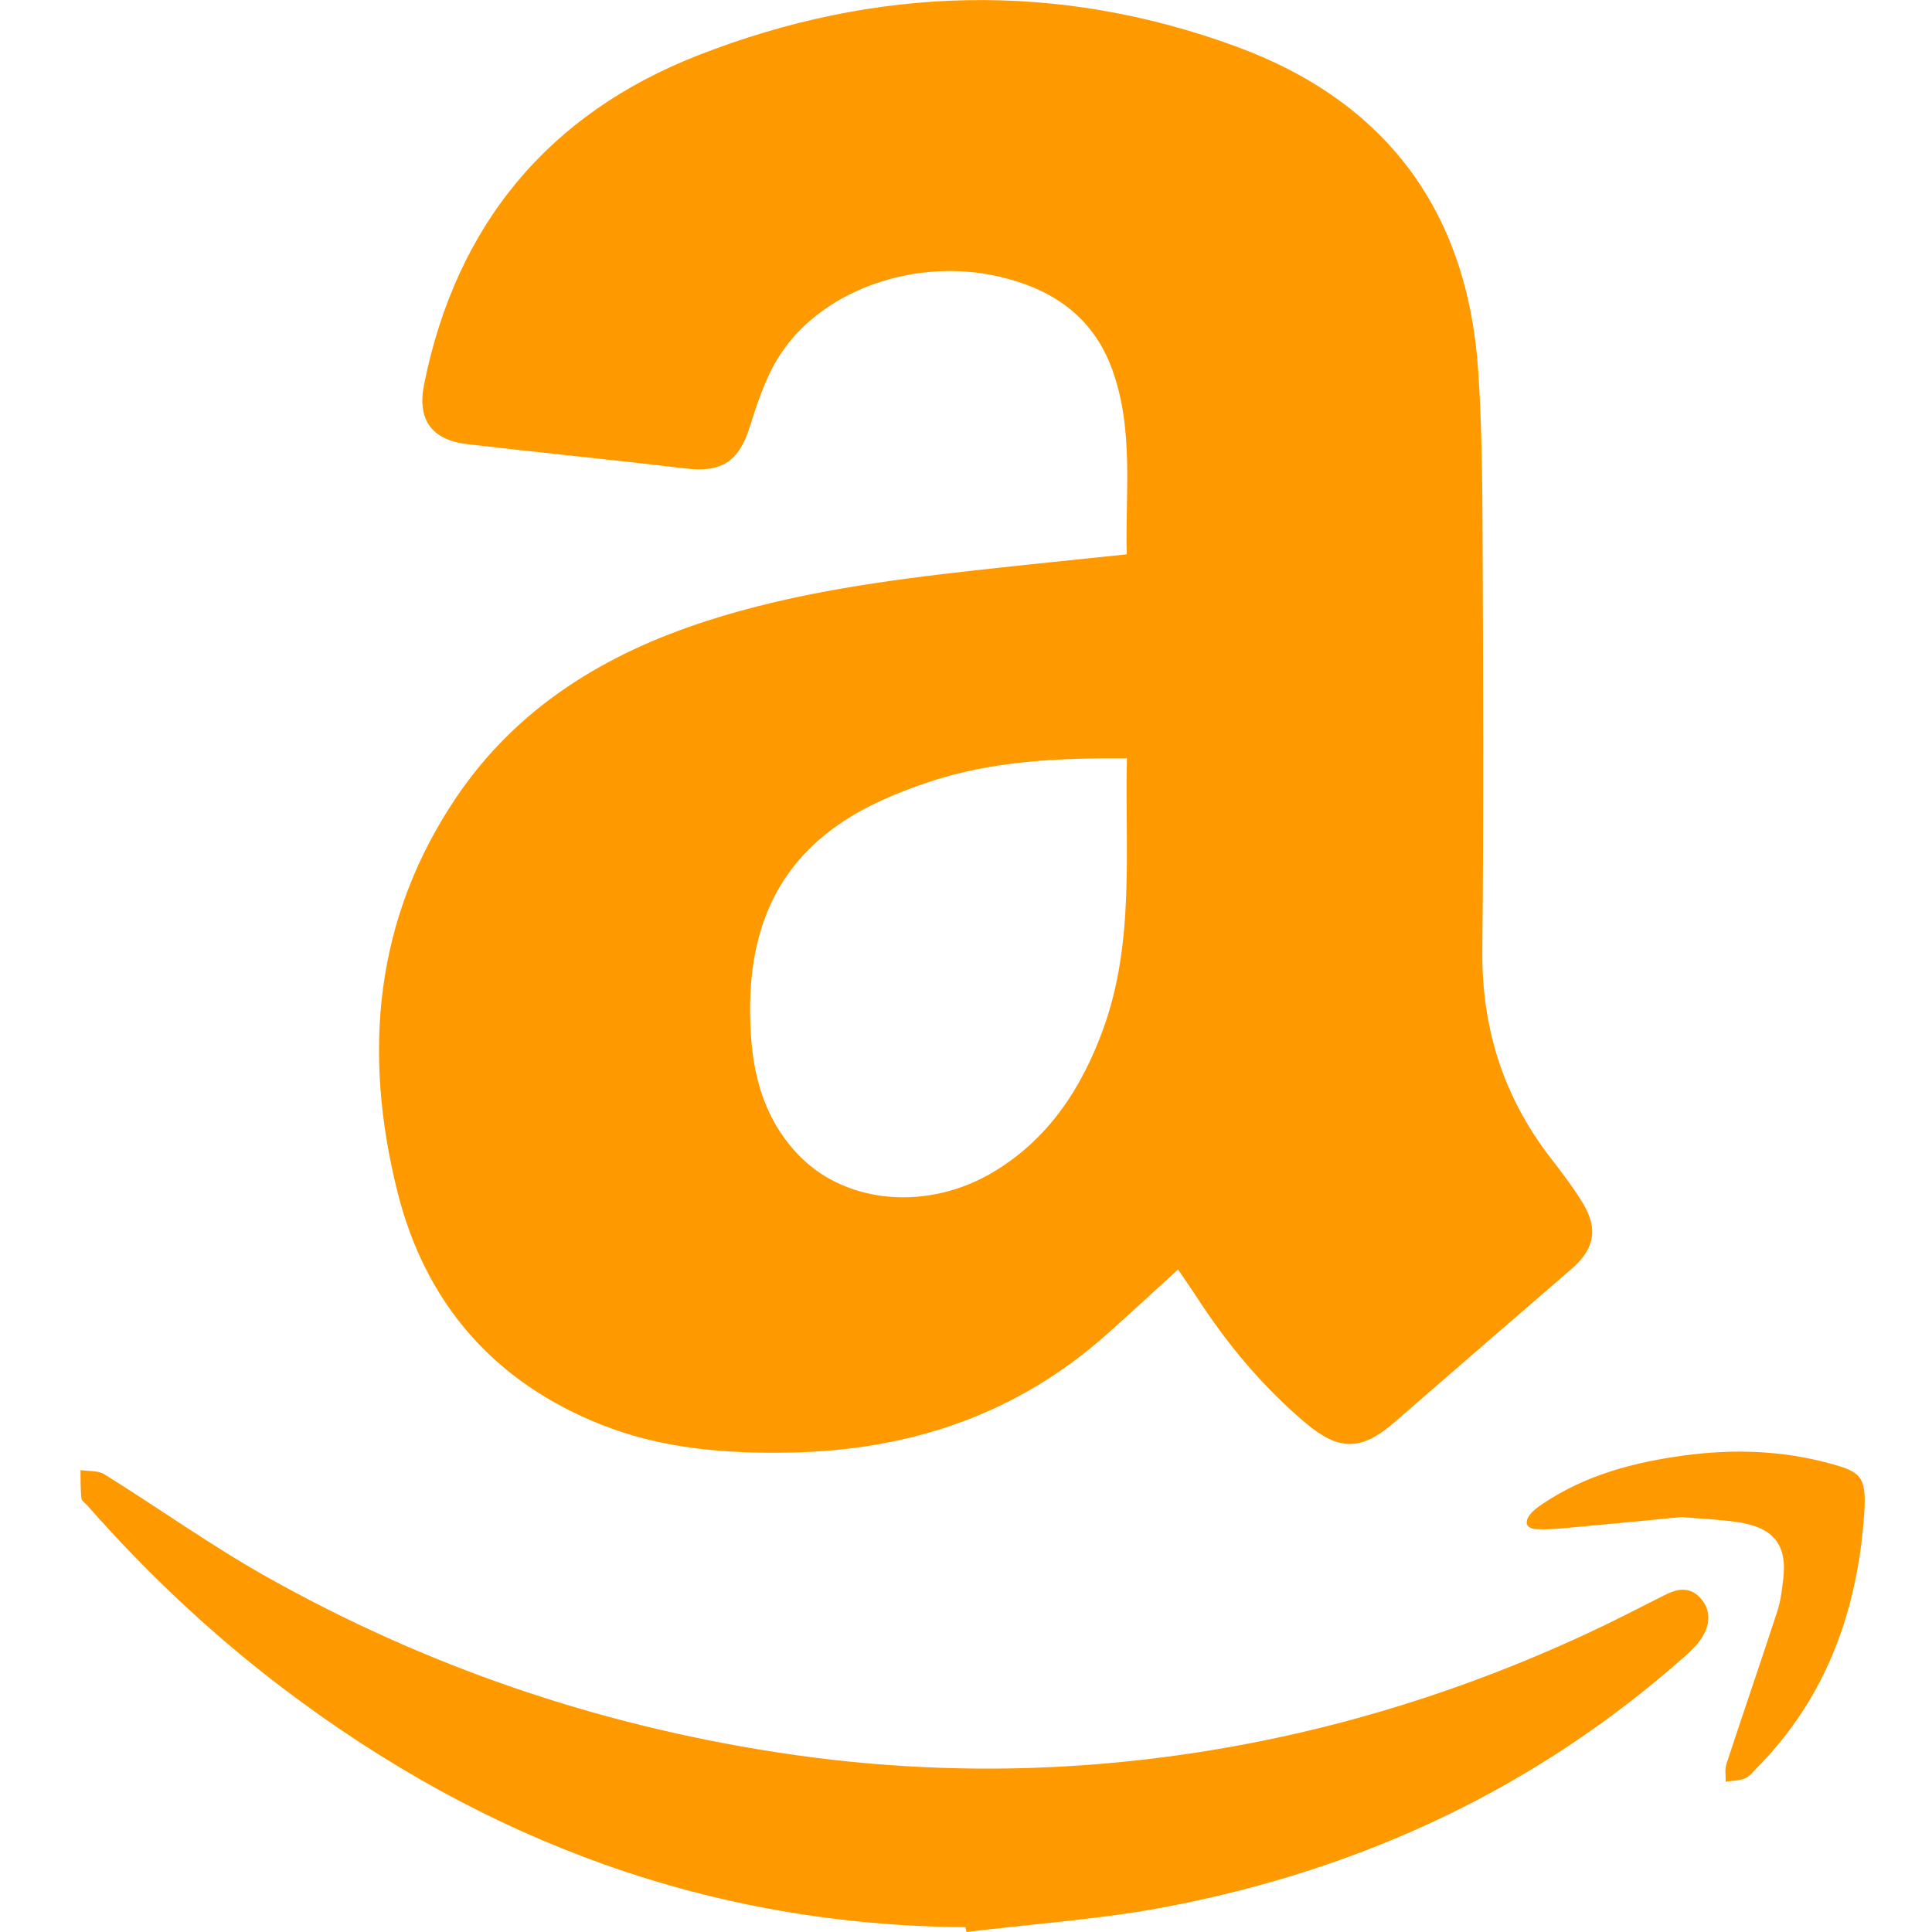
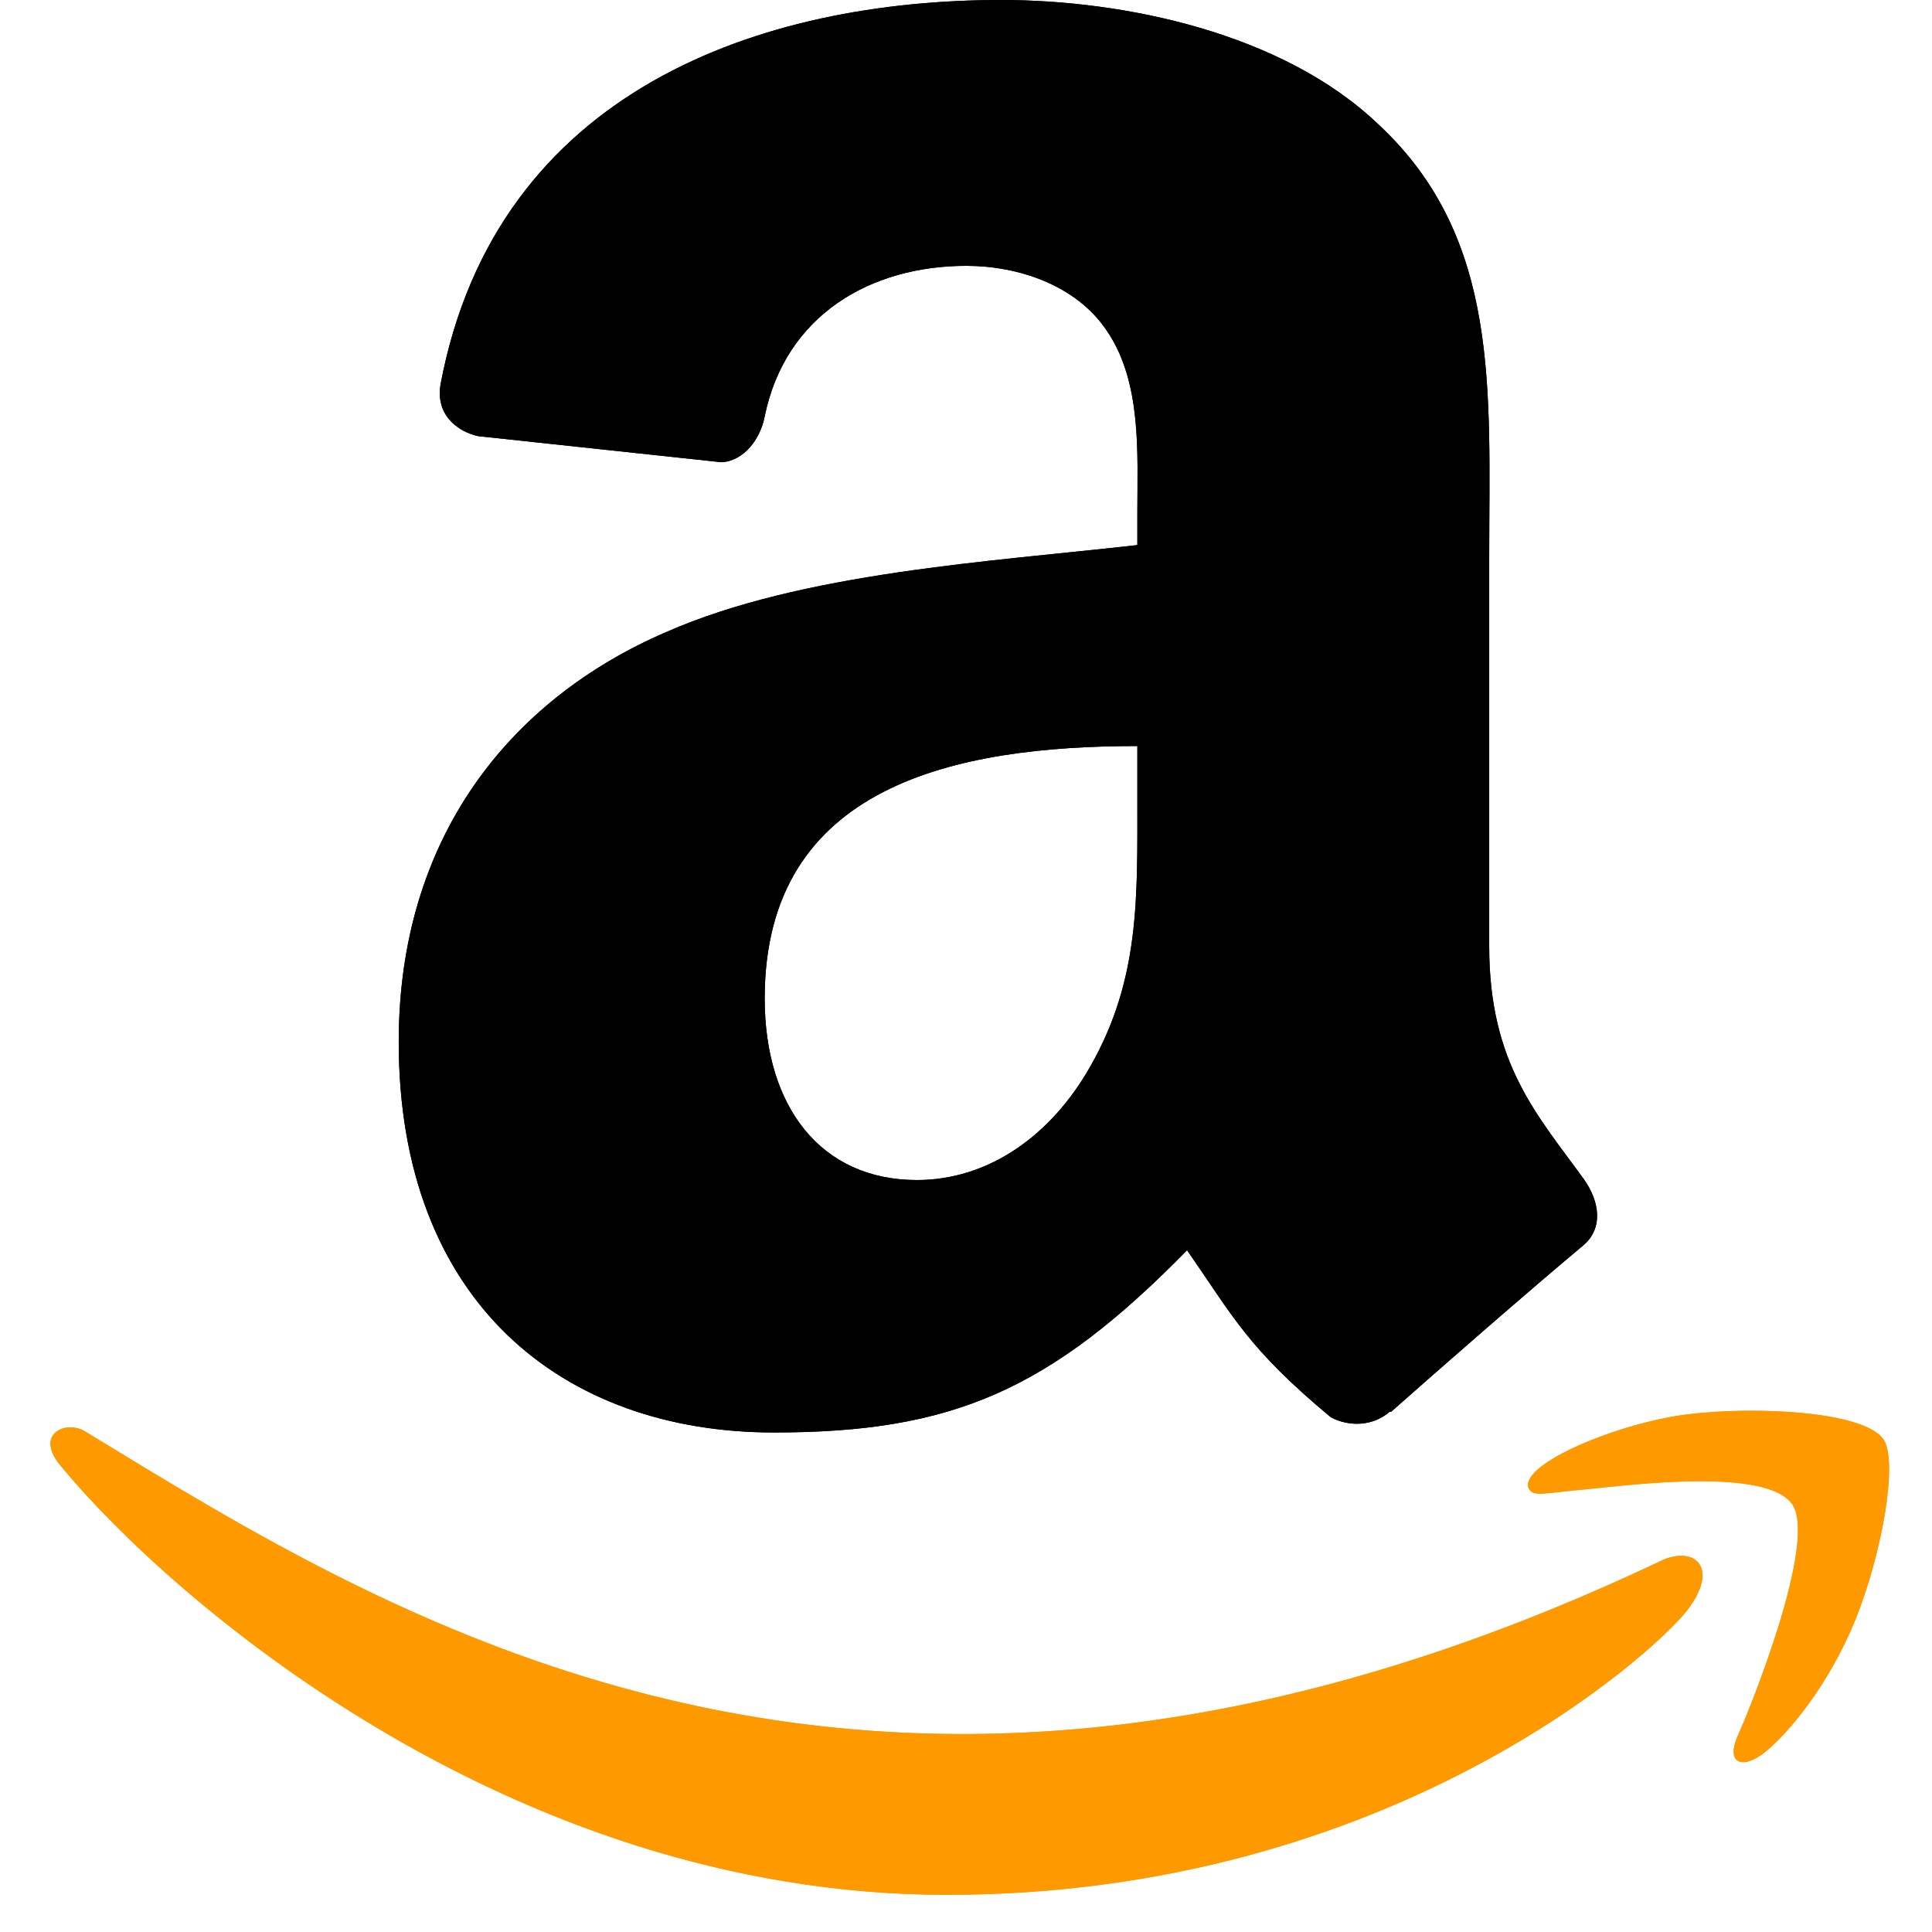
- <svg xmlns="http://www.w3.org/2000/svg" height="24" viewBox="0 0 24 24" width="24">
-   <path d="m11.992 23.94c-3.155-.021-5.957-1.061-8.46-2.955-.894-.676-1.706-1.441-2.446-2.282-.026-.03-.072-.059-.075-.091-.012-.116-.009-.233-.011-.35.1.016.218.003.298.053.67.417 1.314.878 2 1.265 1.989 1.12 4.117 1.846 6.378 2.192 1.18.18 2.365.239 3.55.171 2.264-.131 4.427-.694 6.486-1.649.325-.151.644-.316.964-.478.155-.079.307-.111.439.027.139.146.133.323.036.485-.055.094-.14.174-.222.248-1.841 1.634-3.995 2.637-6.396 3.103-.832.162-1.684.217-2.526.321-.004-.02-.009-.04-.013-.06m8.89-5.094c-.456.044-.961.093-1.467.139-.111.01-.223.017-.334.01-.127-.008-.148-.086-.078-.179.042-.055.104-.098.163-.138.535-.359 1.141-.516 1.769-.6.596-.079 1.191-.06 1.773.096.393.105.479.153.449.61-.078 1.206-.466 2.302-1.34 3.183-.045.045-.087.103-.142.125-.074.029-.16.029-.24.041.002-.073-.013-.153.009-.219.208-.634.426-1.265.633-1.9.042-.127.057-.264.073-.398.051-.428-.12-.643-.574-.709-.212-.031-.427-.039-.693-.062m-6.886-9.425c-.859-.005-1.68.032-2.466.296-.388.13-.781.295-1.115.527-.923.639-1.163 1.591-1.087 2.651.04.561.209 1.081.623 1.488.588.579 1.579.654 2.374.184.693-.41 1.106-1.042 1.375-1.779.395-1.085.271-2.216.296-3.367m.633 6.352c-.309.281-.594.546-.884.804-1.118.994-2.438 1.438-3.92 1.468-.805.016-1.595-.045-2.348-.342-1.342-.53-2.197-1.511-2.544-2.902-.431-1.728-.285-3.392.737-4.902.756-1.116 1.849-1.78 3.111-2.186 1.083-.349 2.204-.501 3.329-.627.618-.069 1.236-.131 1.884-.199-.019-.773.09-1.549-.181-2.297-.241-.662-.749-1.003-1.414-1.155-1.006-.231-2.147.145-2.688.938-.184.269-.296.597-.394.913-.139.445-.344.589-.805.534-.902-.107-1.807-.196-2.709-.301-.448-.053-.625-.308-.538-.742.397-1.979 1.543-3.363 3.409-4.091 2.202-.859 4.453-.926 6.685-.105 1.849.68 2.865 2.035 3 4.013.045.668.052 1.339.055 2.008.007 1.732.015 3.464-.003 5.196-.01.965.257 1.821.844 2.582.141.183.283.367.403.564.198.327.145.575-.141.822-.737.636-1.472 1.273-2.207 1.911-.405.351-.685.346-1.092.003-.536-.452-.977-.983-1.357-1.569-.069-.107-.142-.211-.229-.338" fill="#f90" fill-rule="evenodd" />
+ <svg xmlns="http://www.w3.org/2000/svg" height="2500" viewBox="2.167 .438 251.038 259.969" width="2500">
+   <g fill="none" fill-rule="evenodd">
+     <path d="m221.503 210.324c-105.235 50.083-170.545 8.18-212.352-17.271-2.587-1.604-6.984.375-3.169 4.757 13.928 16.888 59.573 57.593 119.153 57.593 59.621 0 95.09-32.532 99.527-38.207 4.407-5.627 1.294-8.731-3.16-6.872zm29.555-16.322c-2.826-3.68-17.184-4.366-26.22-3.256-9.05 1.078-22.634 6.609-21.453 9.93.606 1.244 1.843.686 8.06.127 6.234-.622 23.698-2.826 27.337 1.931 3.656 4.79-5.57 27.608-7.255 31.288-1.628 3.68.622 4.629 3.68 2.178 3.016-2.45 8.476-8.795 12.14-17.774 3.639-9.028 5.858-21.622 3.71-24.424z" fill="#f90" fill-rule="nonzero" />
+     <path d="m150.744 108.13c0 13.141.332 24.1-6.31 35.77-5.361 9.489-13.853 15.324-23.341 15.324-12.952 0-20.495-9.868-20.495-24.432 0-28.75 25.76-33.968 50.146-33.968zm34.015 82.216c-2.23 1.992-5.456 2.135-7.97.806-11.196-9.298-13.189-13.615-19.356-22.487-18.502 18.882-31.596 24.527-55.601 24.527-28.37 0-50.478-17.506-50.478-52.565 0-27.373 14.85-46.018 35.96-55.126 18.313-8.066 43.884-9.489 63.43-11.718v-4.365c0-8.018.616-17.506-4.08-24.432-4.128-6.215-12.003-8.777-18.93-8.777-12.856 0-24.337 6.594-27.136 20.257-.57 3.037-2.799 6.026-5.835 6.168l-32.735-3.51c-2.751-.618-5.787-2.847-5.028-7.07 7.543-39.66 43.36-51.616 75.43-51.616 16.415 0 37.858 4.365 50.81 16.795 16.415 15.323 14.849 35.77 14.849 58.02v52.565c0 15.798 6.547 22.724 12.714 31.264 2.182 3.036 2.657 6.69-.095 8.966-6.879 5.74-19.119 16.415-25.855 22.393l-.095-.095" fill="#000" />
+     <path d="m221.503 210.324c-105.235 50.083-170.545 8.18-212.352-17.271-2.587-1.604-6.984.375-3.169 4.757 13.928 16.888 59.573 57.593 119.153 57.593 59.621 0 95.09-32.532 99.527-38.207 4.407-5.627 1.294-8.731-3.16-6.872zm29.555-16.322c-2.826-3.68-17.184-4.366-26.22-3.256-9.05 1.078-22.634 6.609-21.453 9.93.606 1.244 1.843.686 8.06.127 6.234-.622 23.698-2.826 27.337 1.931 3.656 4.79-5.57 27.608-7.255 31.288-1.628 3.68.622 4.629 3.68 2.178 3.016-2.45 8.476-8.795 12.14-17.774 3.639-9.028 5.858-21.622 3.71-24.424z" fill="#f90" fill-rule="nonzero" />
+     <path d="m150.744 108.13c0 13.141.332 24.1-6.31 35.77-5.361 9.489-13.853 15.324-23.341 15.324-12.952 0-20.495-9.868-20.495-24.432 0-28.75 25.76-33.968 50.146-33.968zm34.015 82.216c-2.23 1.992-5.456 2.135-7.97.806-11.196-9.298-13.189-13.615-19.356-22.487-18.502 18.882-31.596 24.527-55.601 24.527-28.37 0-50.478-17.506-50.478-52.565 0-27.373 14.85-46.018 35.96-55.126 18.313-8.066 43.884-9.489 63.43-11.718v-4.365c0-8.018.616-17.506-4.08-24.432-4.128-6.215-12.003-8.777-18.93-8.777-12.856 0-24.337 6.594-27.136 20.257-.57 3.037-2.799 6.026-5.835 6.168l-32.735-3.51c-2.751-.618-5.787-2.847-5.028-7.07 7.543-39.66 43.36-51.616 75.43-51.616 16.415 0 37.858 4.365 50.81 16.795 16.415 15.323 14.849 35.77 14.849 58.02v52.565c0 15.798 6.547 22.724 12.714 31.264 2.182 3.036 2.657 6.69-.095 8.966-6.879 5.74-19.119 16.415-25.855 22.393l-.095-.095" fill="#000" />
+   </g>
</svg>
